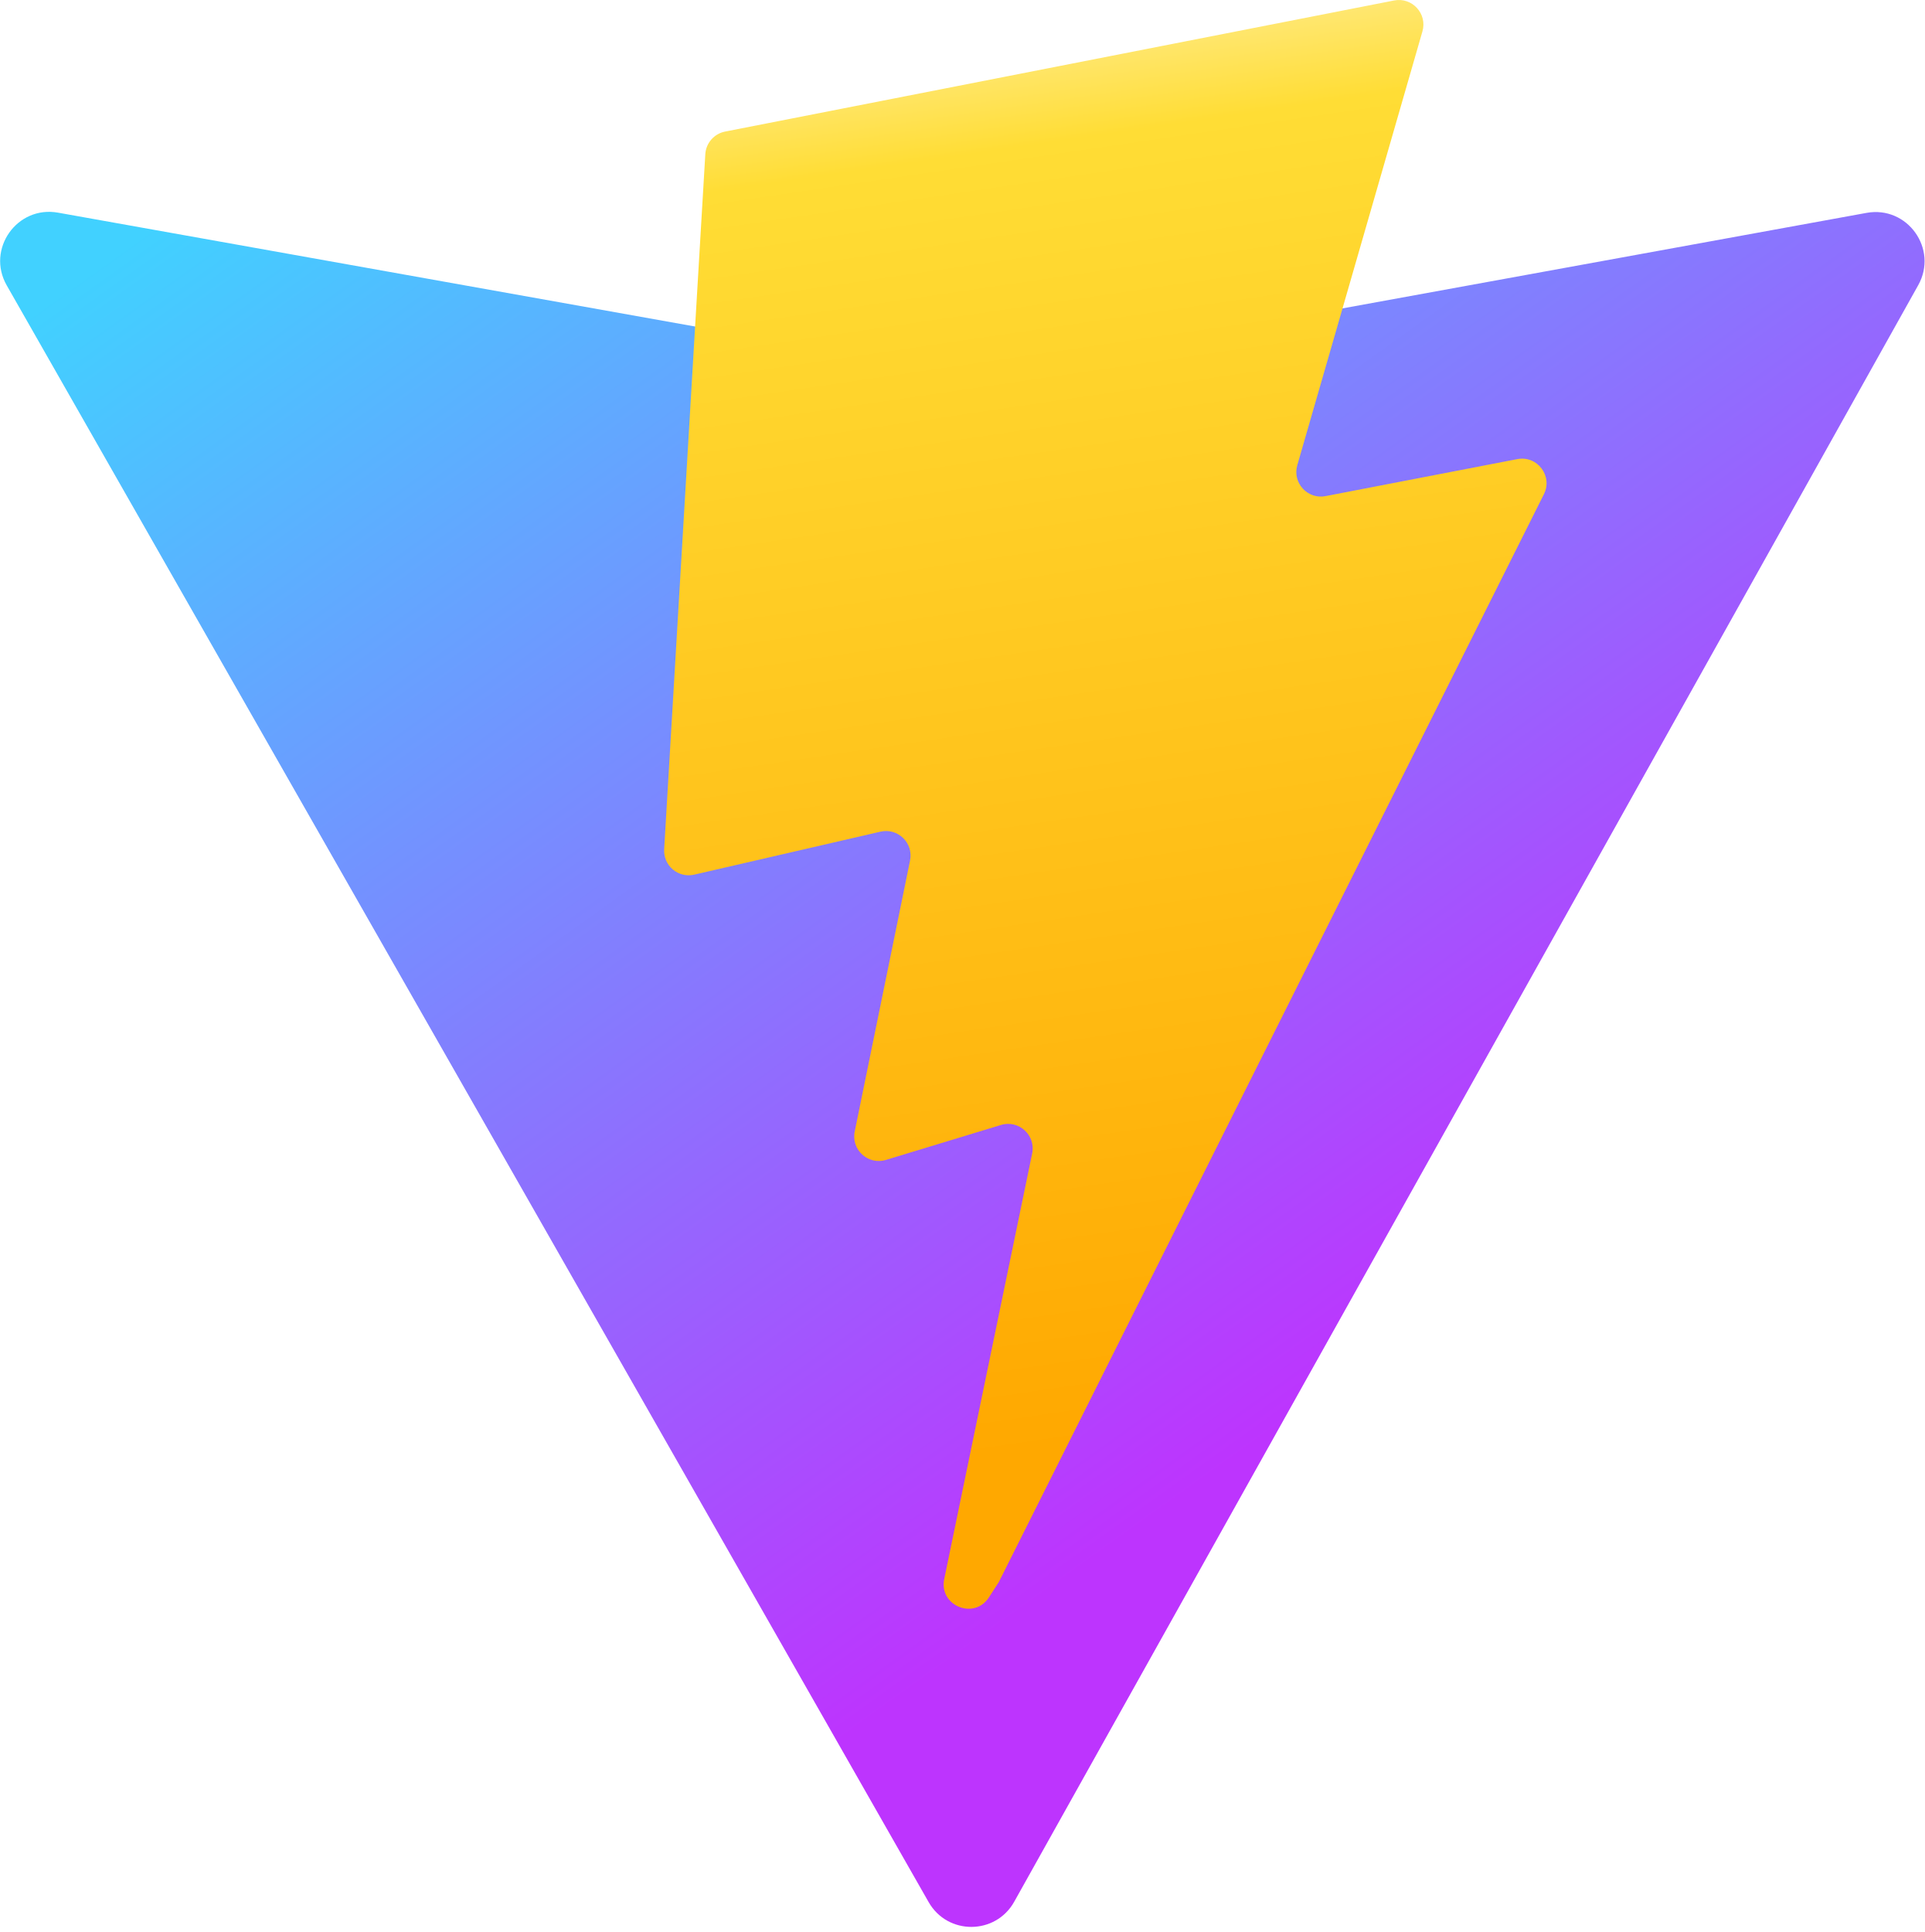
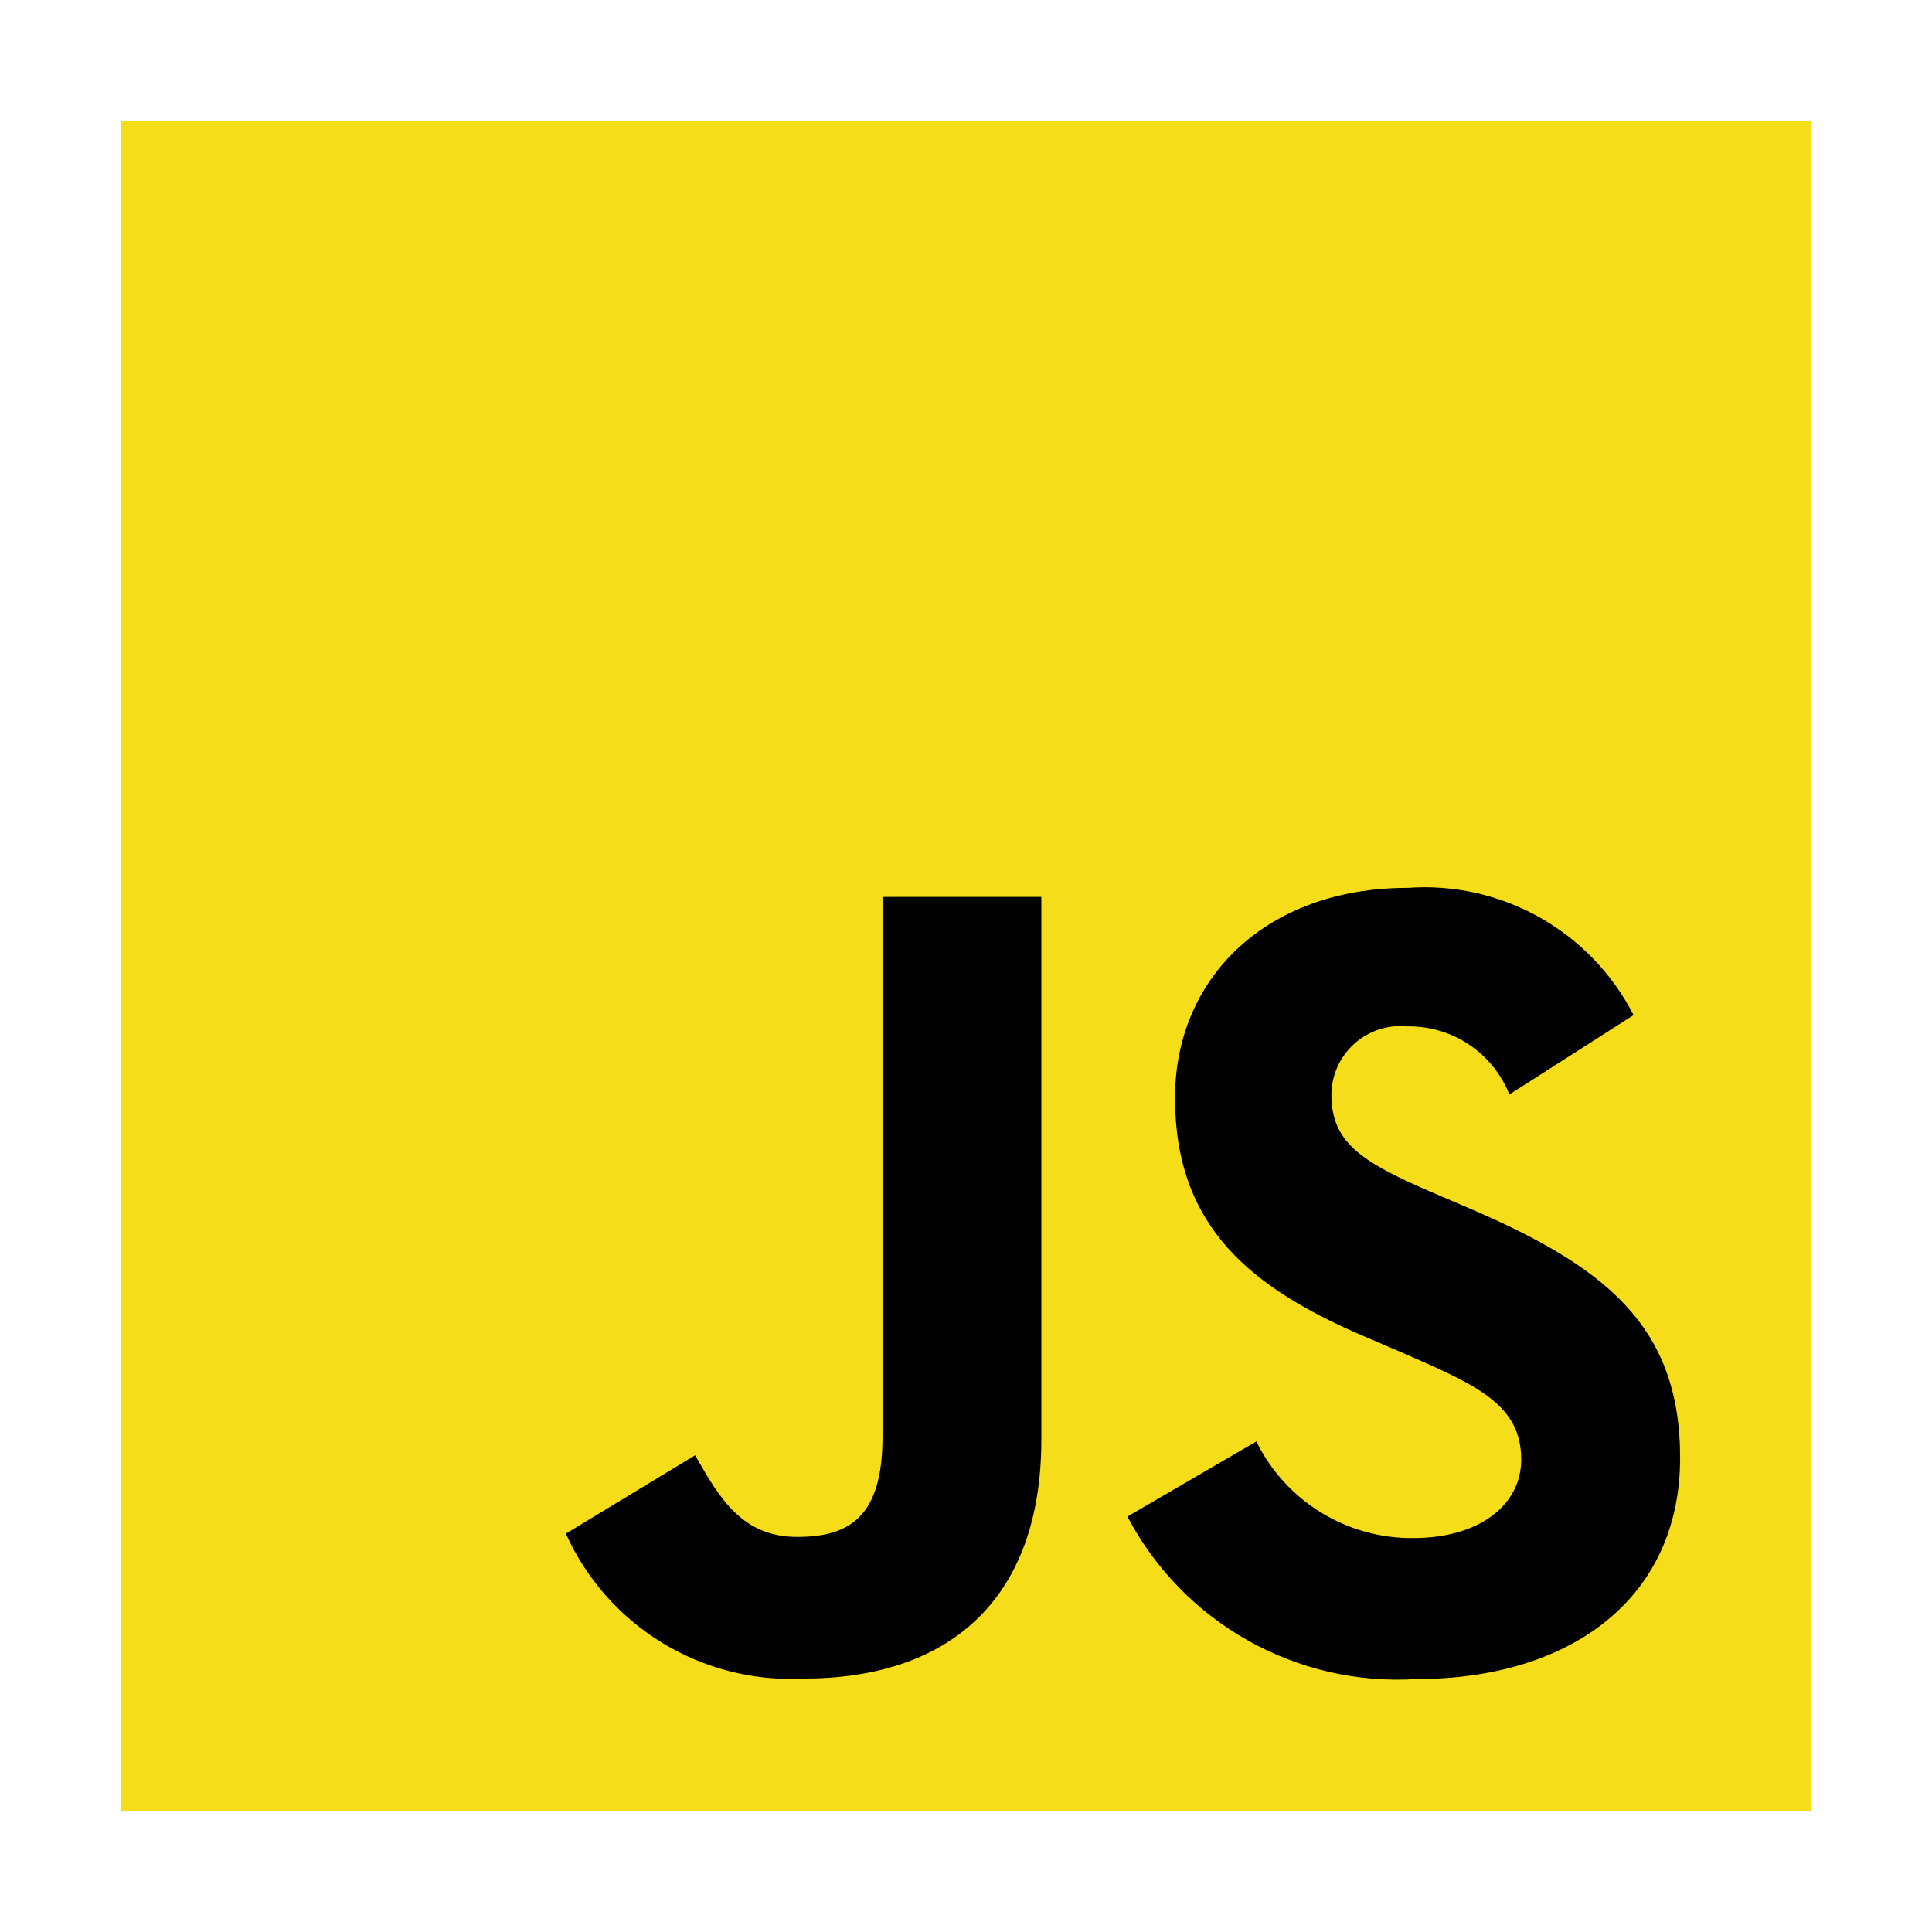
- <svg xmlns="http://www.w3.org/2000/svg" aria-hidden="true" role="img" class="iconify iconify--logos" width="31.88" height="32" preserveAspectRatio="xMidYMid meet" viewBox="0 0 256 257">
-   <defs>
-     <linearGradient id="IconifyId1813088fe1fbc01fb466" x1="-.828%" x2="57.636%" y1="7.652%" y2="78.411%">
-       <stop offset="0%" stop-color="#41D1FF" />
-       <stop offset="100%" stop-color="#BD34FE" />
-     </linearGradient>
-     <linearGradient id="IconifyId1813088fe1fbc01fb467" x1="43.376%" x2="50.316%" y1="2.242%" y2="89.03%">
-       <stop offset="0%" stop-color="#FFEA83" />
-       <stop offset="8.333%" stop-color="#FFDD35" />
-       <stop offset="100%" stop-color="#FFA800" />
-     </linearGradient>
-   </defs>
-   <path fill="url(#IconifyId1813088fe1fbc01fb466)" d="M255.153 37.938L134.897 252.976c-2.483 4.44-8.862 4.466-11.382.048L.875 37.958c-2.746-4.814 1.371-10.646 6.827-9.67l120.385 21.517a6.537 6.537 0 0 0 2.322-.004l117.867-21.483c5.438-.991 9.574 4.796 6.877 9.62Z" />
-   <path fill="url(#IconifyId1813088fe1fbc01fb467)" d="M185.432.063L96.44 17.501a3.268 3.268 0 0 0-2.634 3.014l-5.474 92.456a3.268 3.268 0 0 0 3.997 3.378l24.777-5.718c2.318-.535 4.413 1.507 3.936 3.838l-7.361 36.047c-.495 2.426 1.782 4.5 4.151 3.78l15.304-4.649c2.372-.72 4.652 1.36 4.15 3.788l-11.698 56.621c-.732 3.542 3.979 5.473 5.943 2.437l1.313-2.028l72.516-144.72c1.215-2.423-.88-5.186-3.54-4.672l-25.505 4.922c-2.396.462-4.435-1.77-3.759-4.114l16.646-57.705c.677-2.35-1.37-4.583-3.769-4.113Z" />
+ <svg xmlns="http://www.w3.org/2000/svg" width="800px" height="800px" viewBox="0 0 32 32">
+   <rect x="2" y="2" width="28" height="28" style="fill:#f5de19" />
+   <path d="M20.809,23.875a2.866,2.866,0,0,0,2.6,1.6c1.09,0,1.787-.545,1.787-1.3,0-.9-.716-1.222-1.916-1.747l-.658-.282c-1.9-.809-3.16-1.822-3.16-3.964,0-1.973,1.5-3.476,3.853-3.476a3.889,3.889,0,0,1,3.742,2.107L25,18.128A1.789,1.789,0,0,0,23.311,17a1.145,1.145,0,0,0-1.259,1.128c0,.789.489,1.109,1.618,1.6l.658.282c2.236.959,3.5,1.936,3.5,4.133,0,2.369-1.861,3.667-4.36,3.667a5.055,5.055,0,0,1-4.795-2.691Zm-9.295.228c.413.733.789,1.353,1.693,1.353.864,0,1.41-.338,1.41-1.653V14.856h2.631v8.982c0,2.724-1.6,3.964-3.929,3.964a4.085,4.085,0,0,1-3.947-2.4Z" />
</svg>
